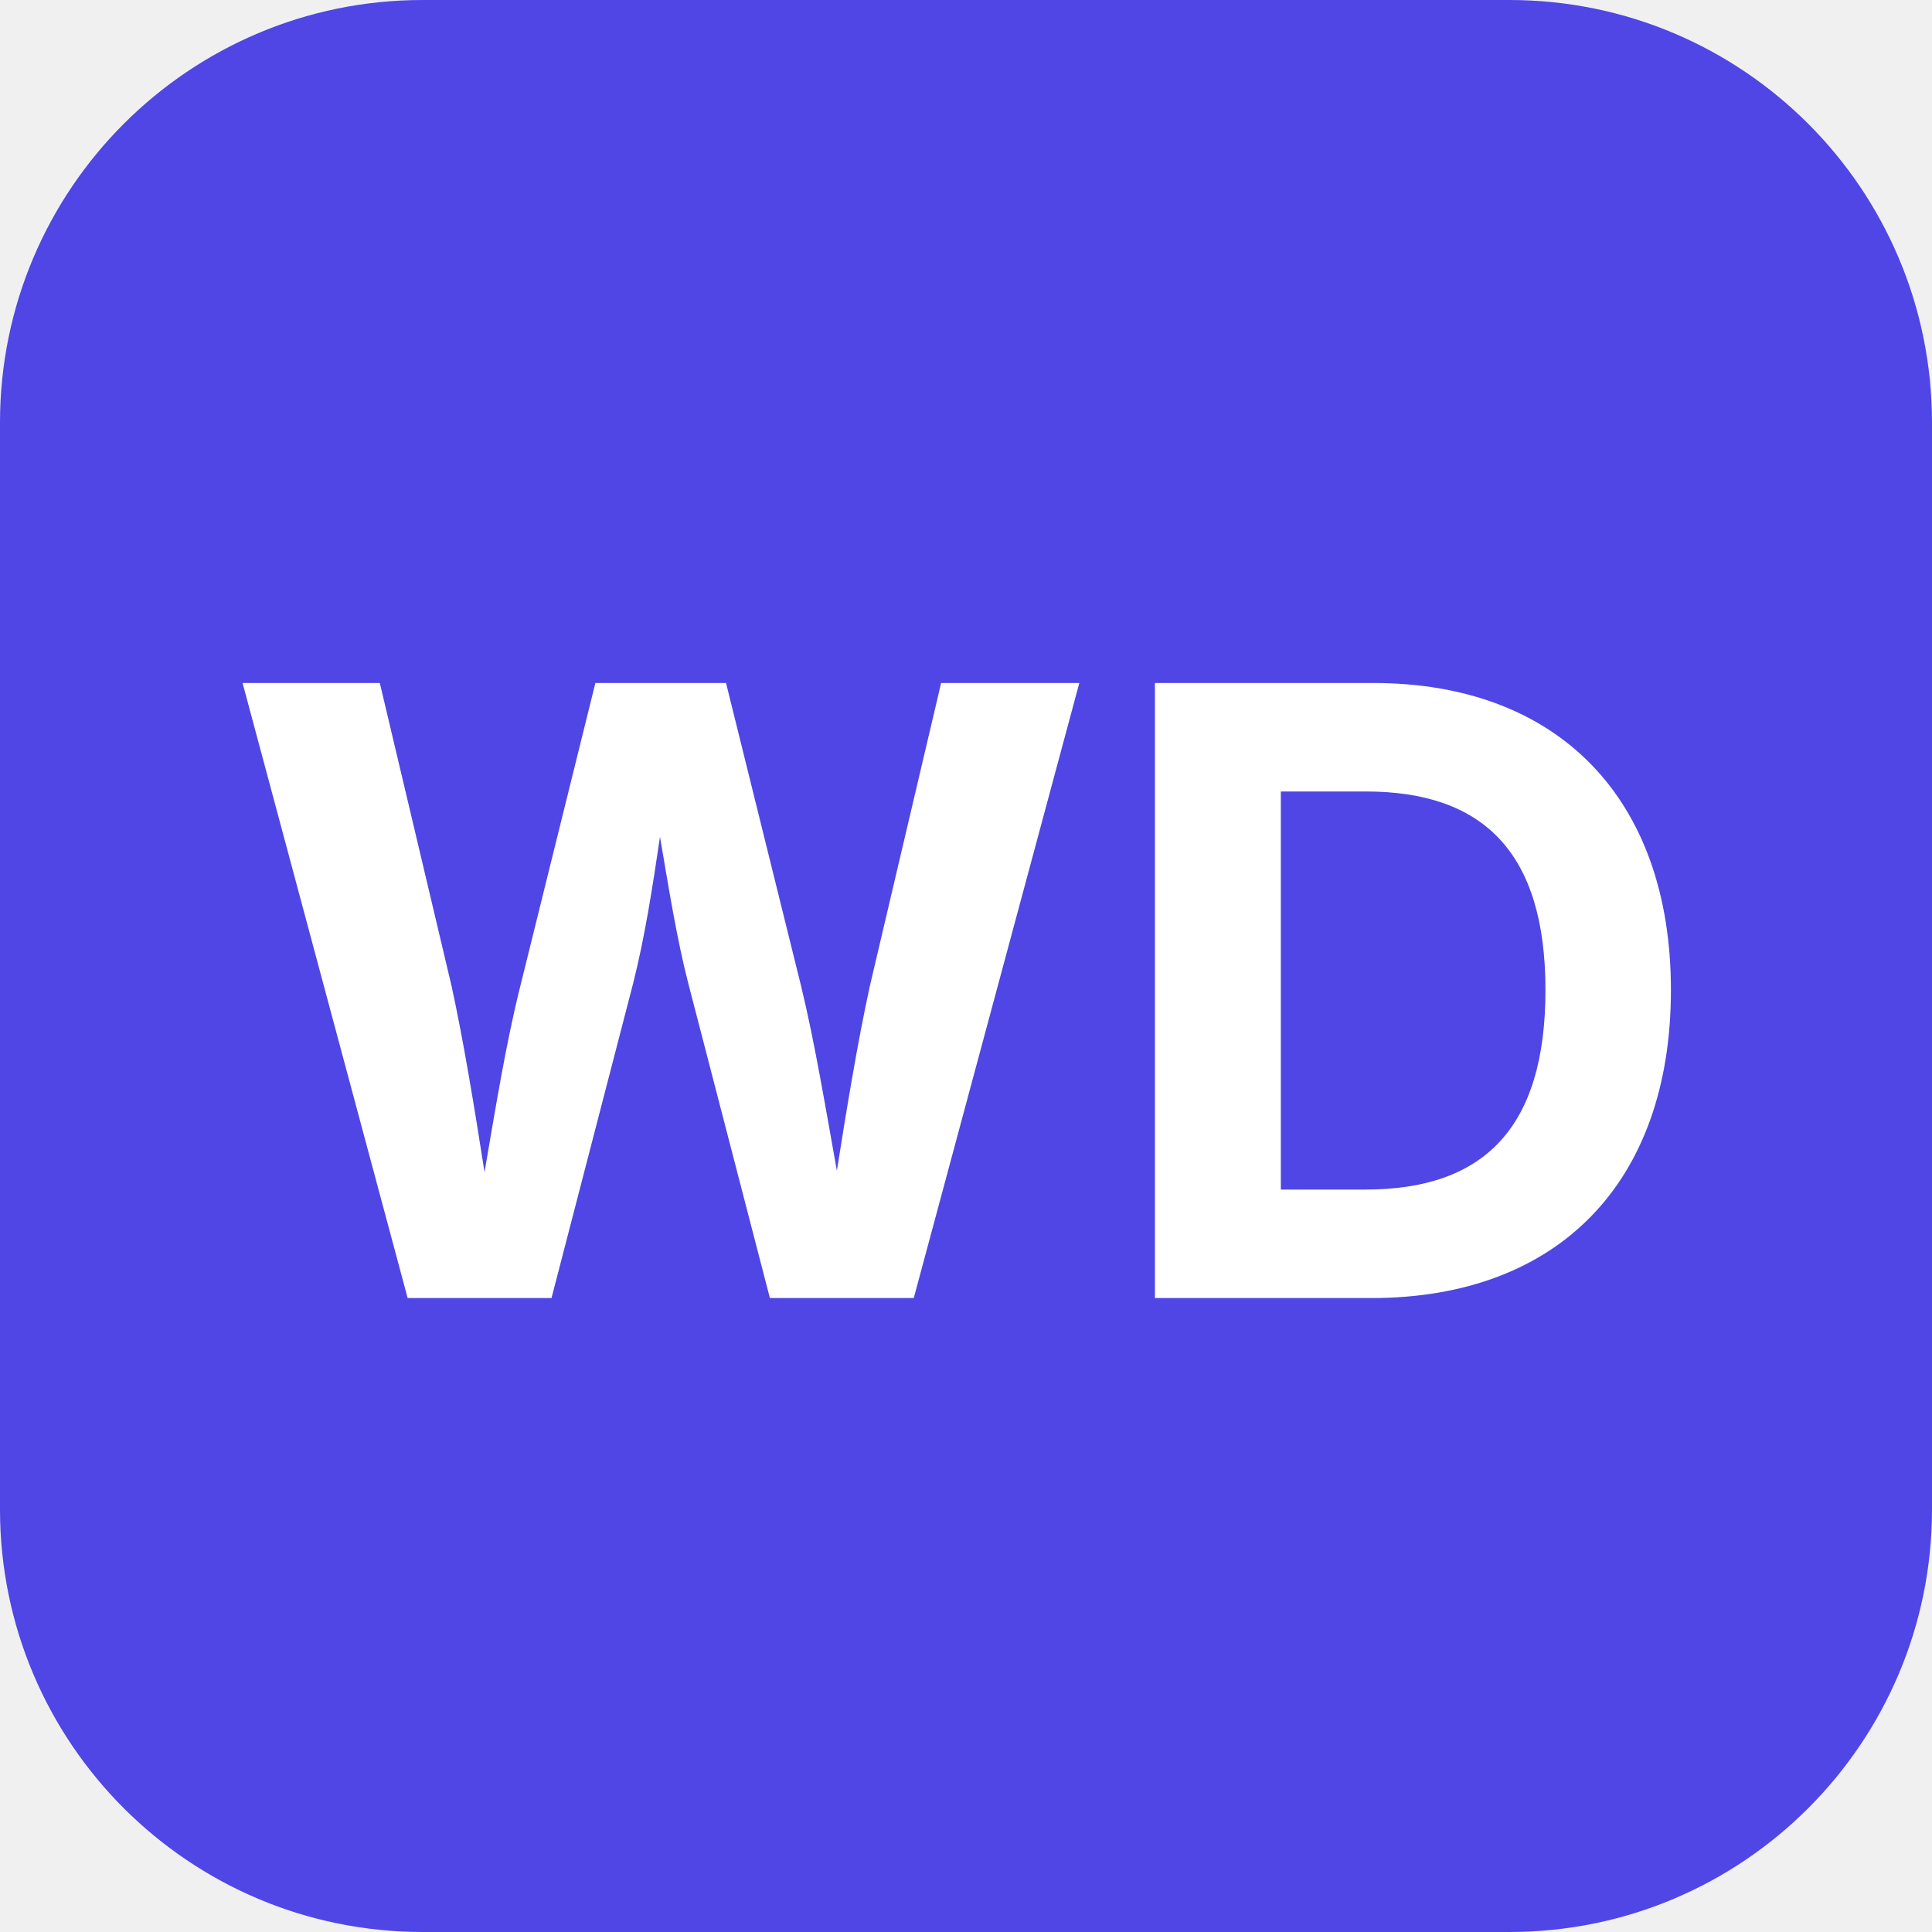
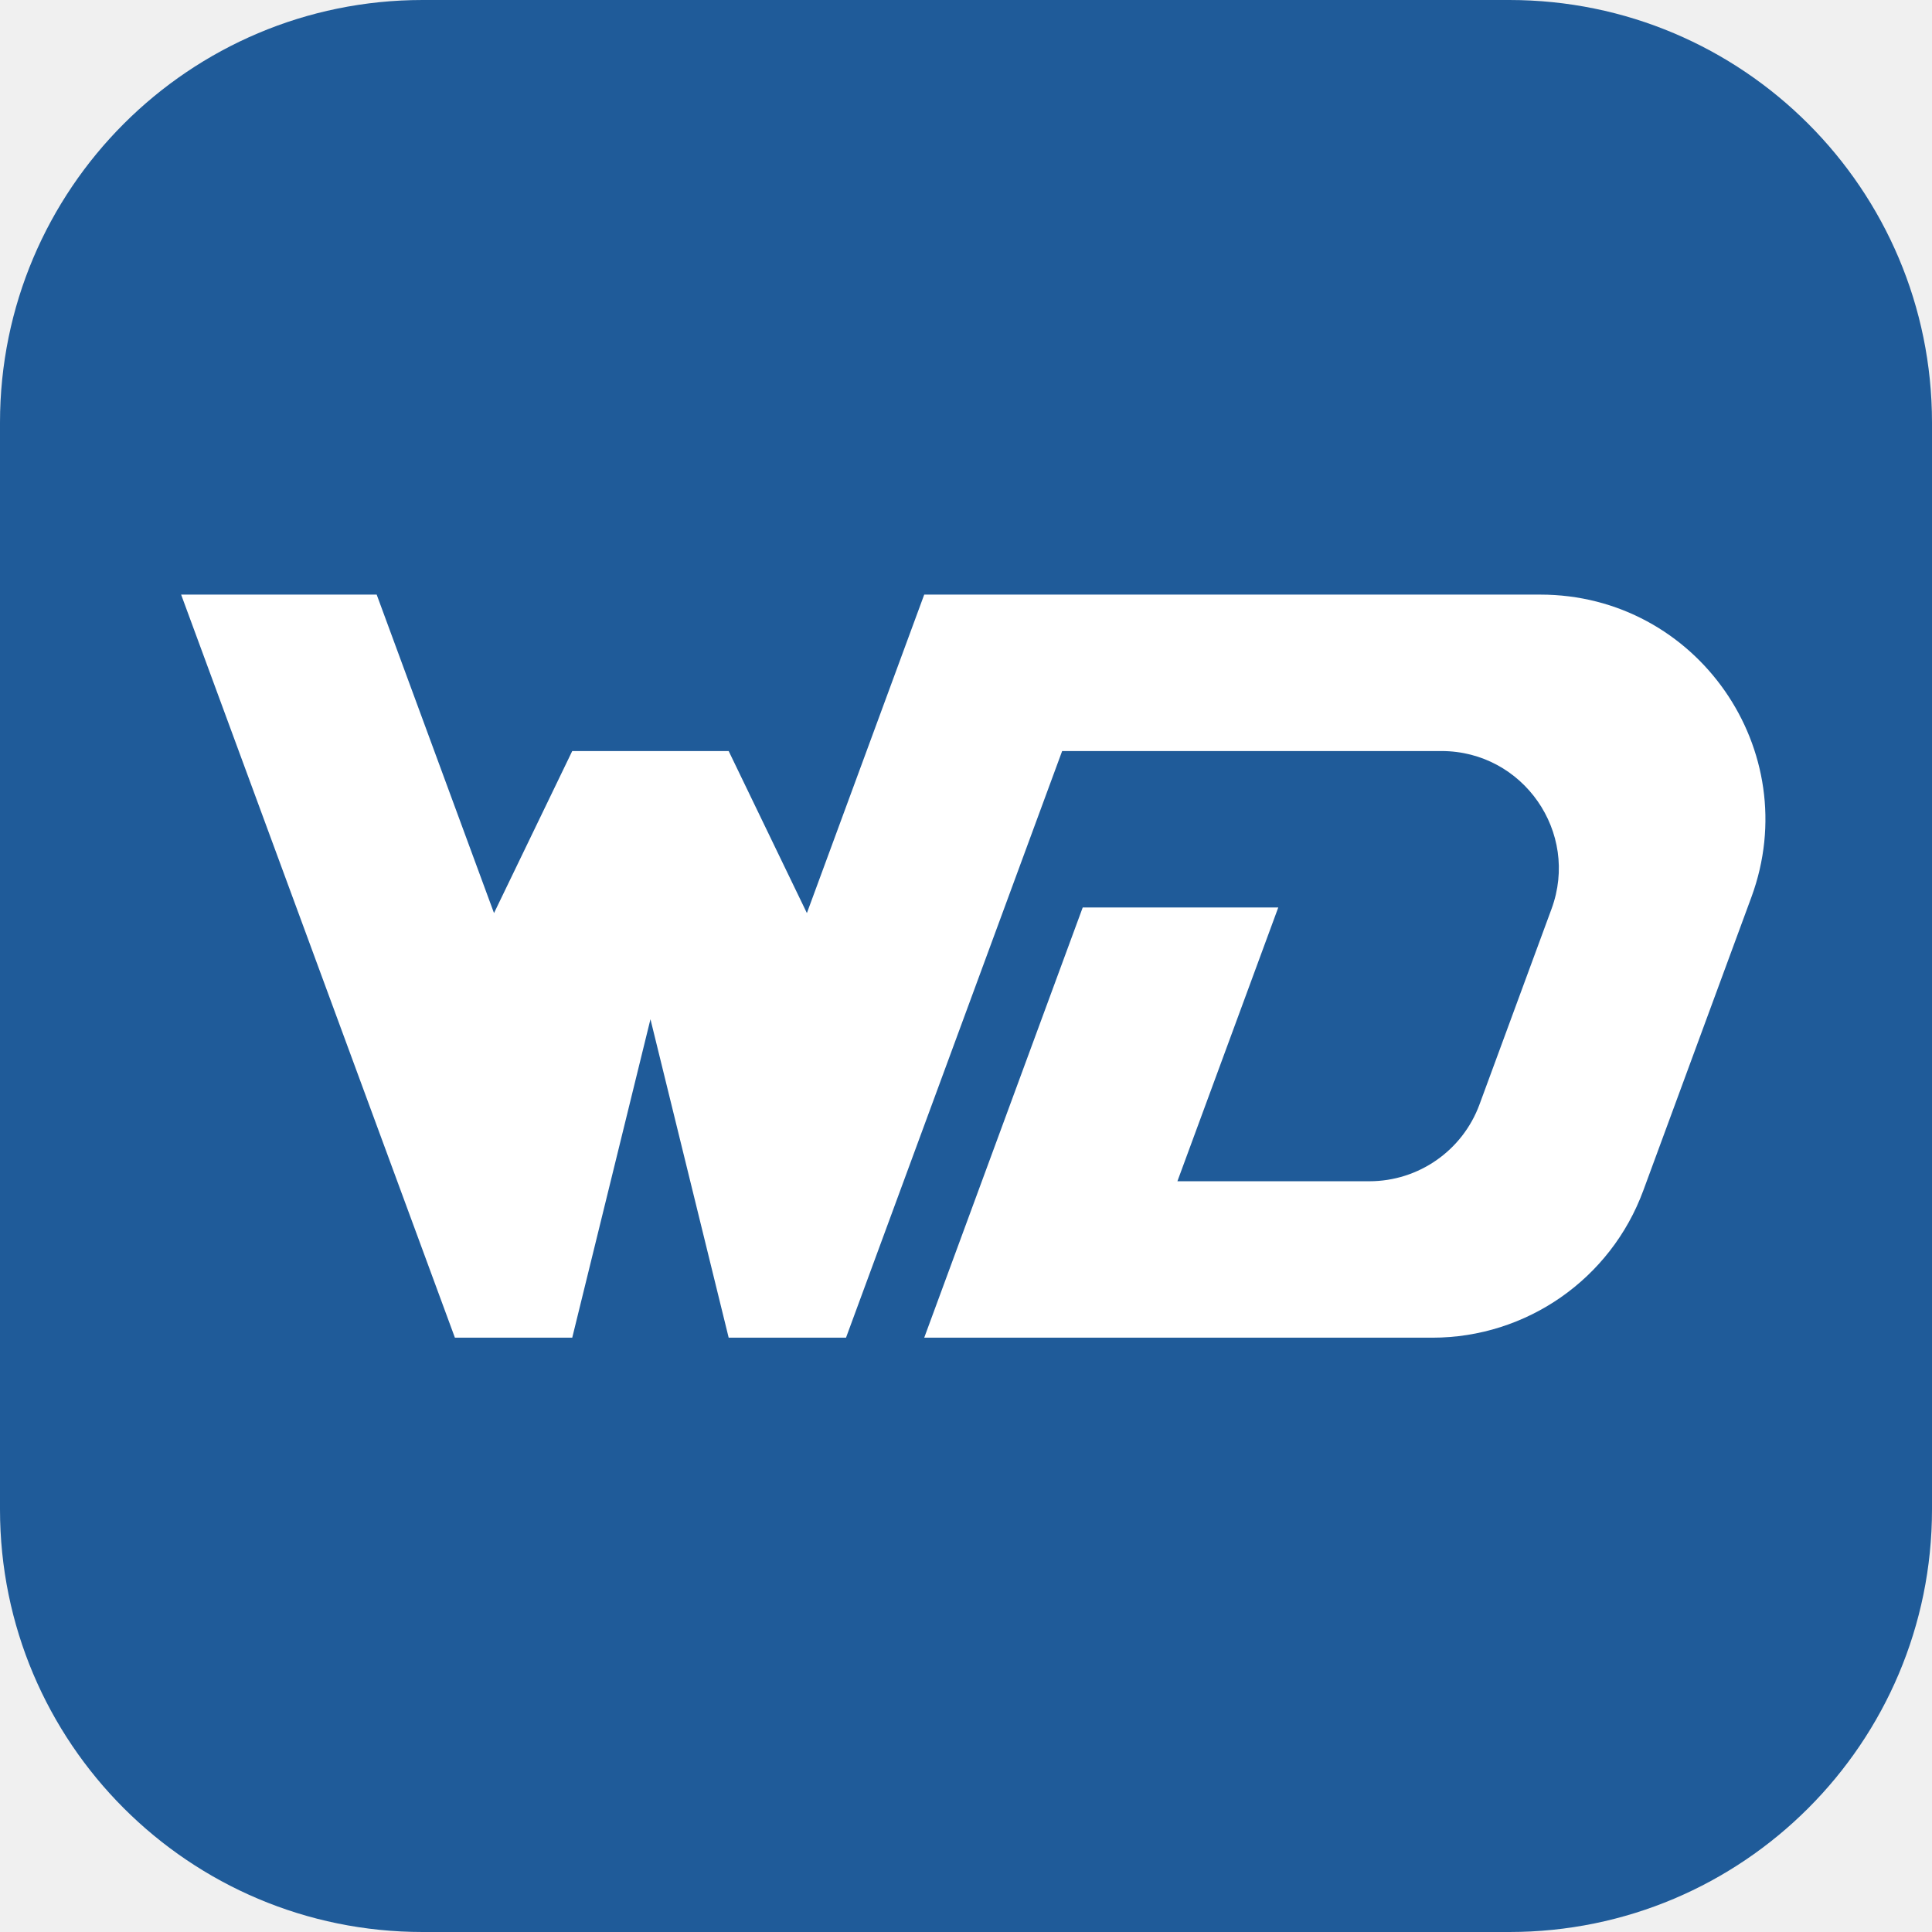
<svg xmlns="http://www.w3.org/2000/svg" viewBox="0 0 64 64">
-   <rect width="64" height="64" rx="14" fill="#4F46E5" />
-   <text x="32" y="43" font-family="Inter, Arial, sans-serif" font-size="28" font-weight="700" fill="#ffffff" text-anchor="middle">WD</text>
+   <rect width="64" height="64" rx="14" fill="#1F5B99" />
+   <path transform="translate(1.386 1.15) scale(0.02057)" fill="#fff" d="M2753.05,1389.02l-174.05,472.37c-52.43,142.37-188.07,236.94-339.79,236.94h-818.21l255.24-692.81h314.92l-162.43,440.88h309.18c79.14,0,149.93-49.35,177.3-123.64l116.02-314.92c45.44-123.35-45.85-254.26-177.3-254.26h-610.81l-253.6,688.31-94.47,256.44h-188.95l-125.97-512.87-125.97,512.87h-188.95l-94.47-256.44L224.31,901.66h314.92l188.95,512.87,125.97-260.94h251.93l125.97,260.94,188.95-512.87h992.24c251.96,0,426.93,250.92,339.82,487.36Z" />
</svg>
